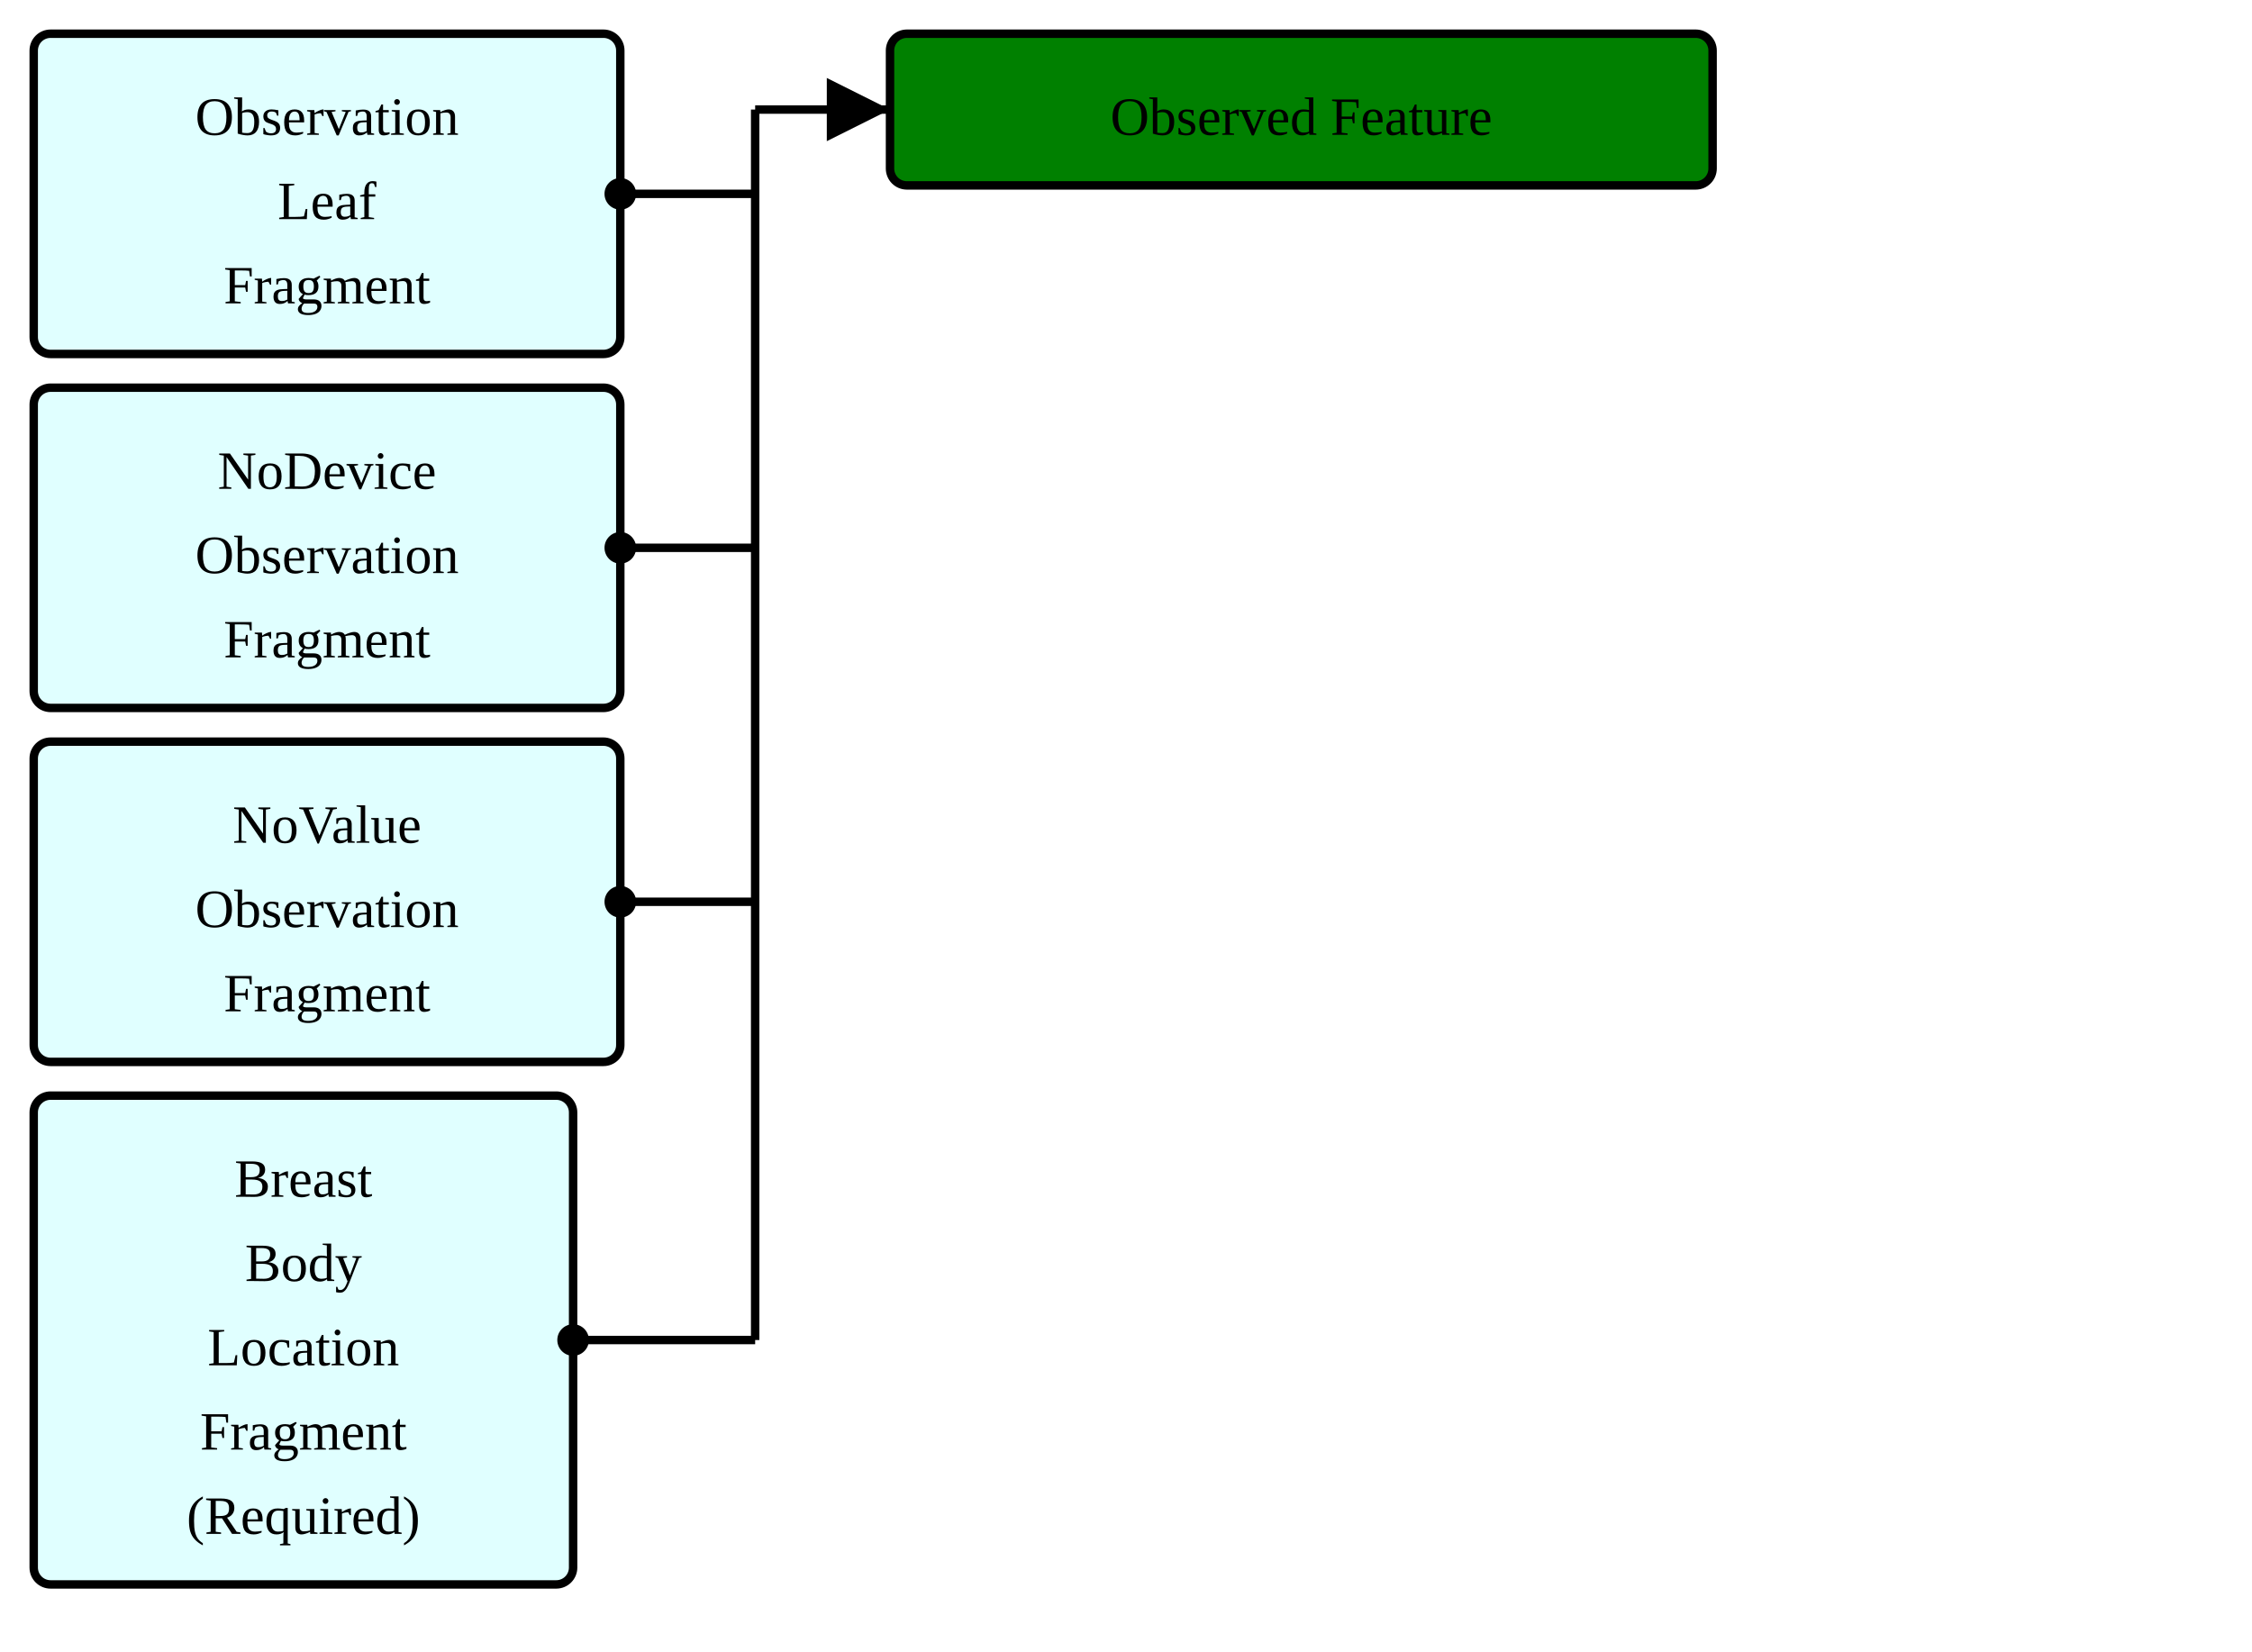
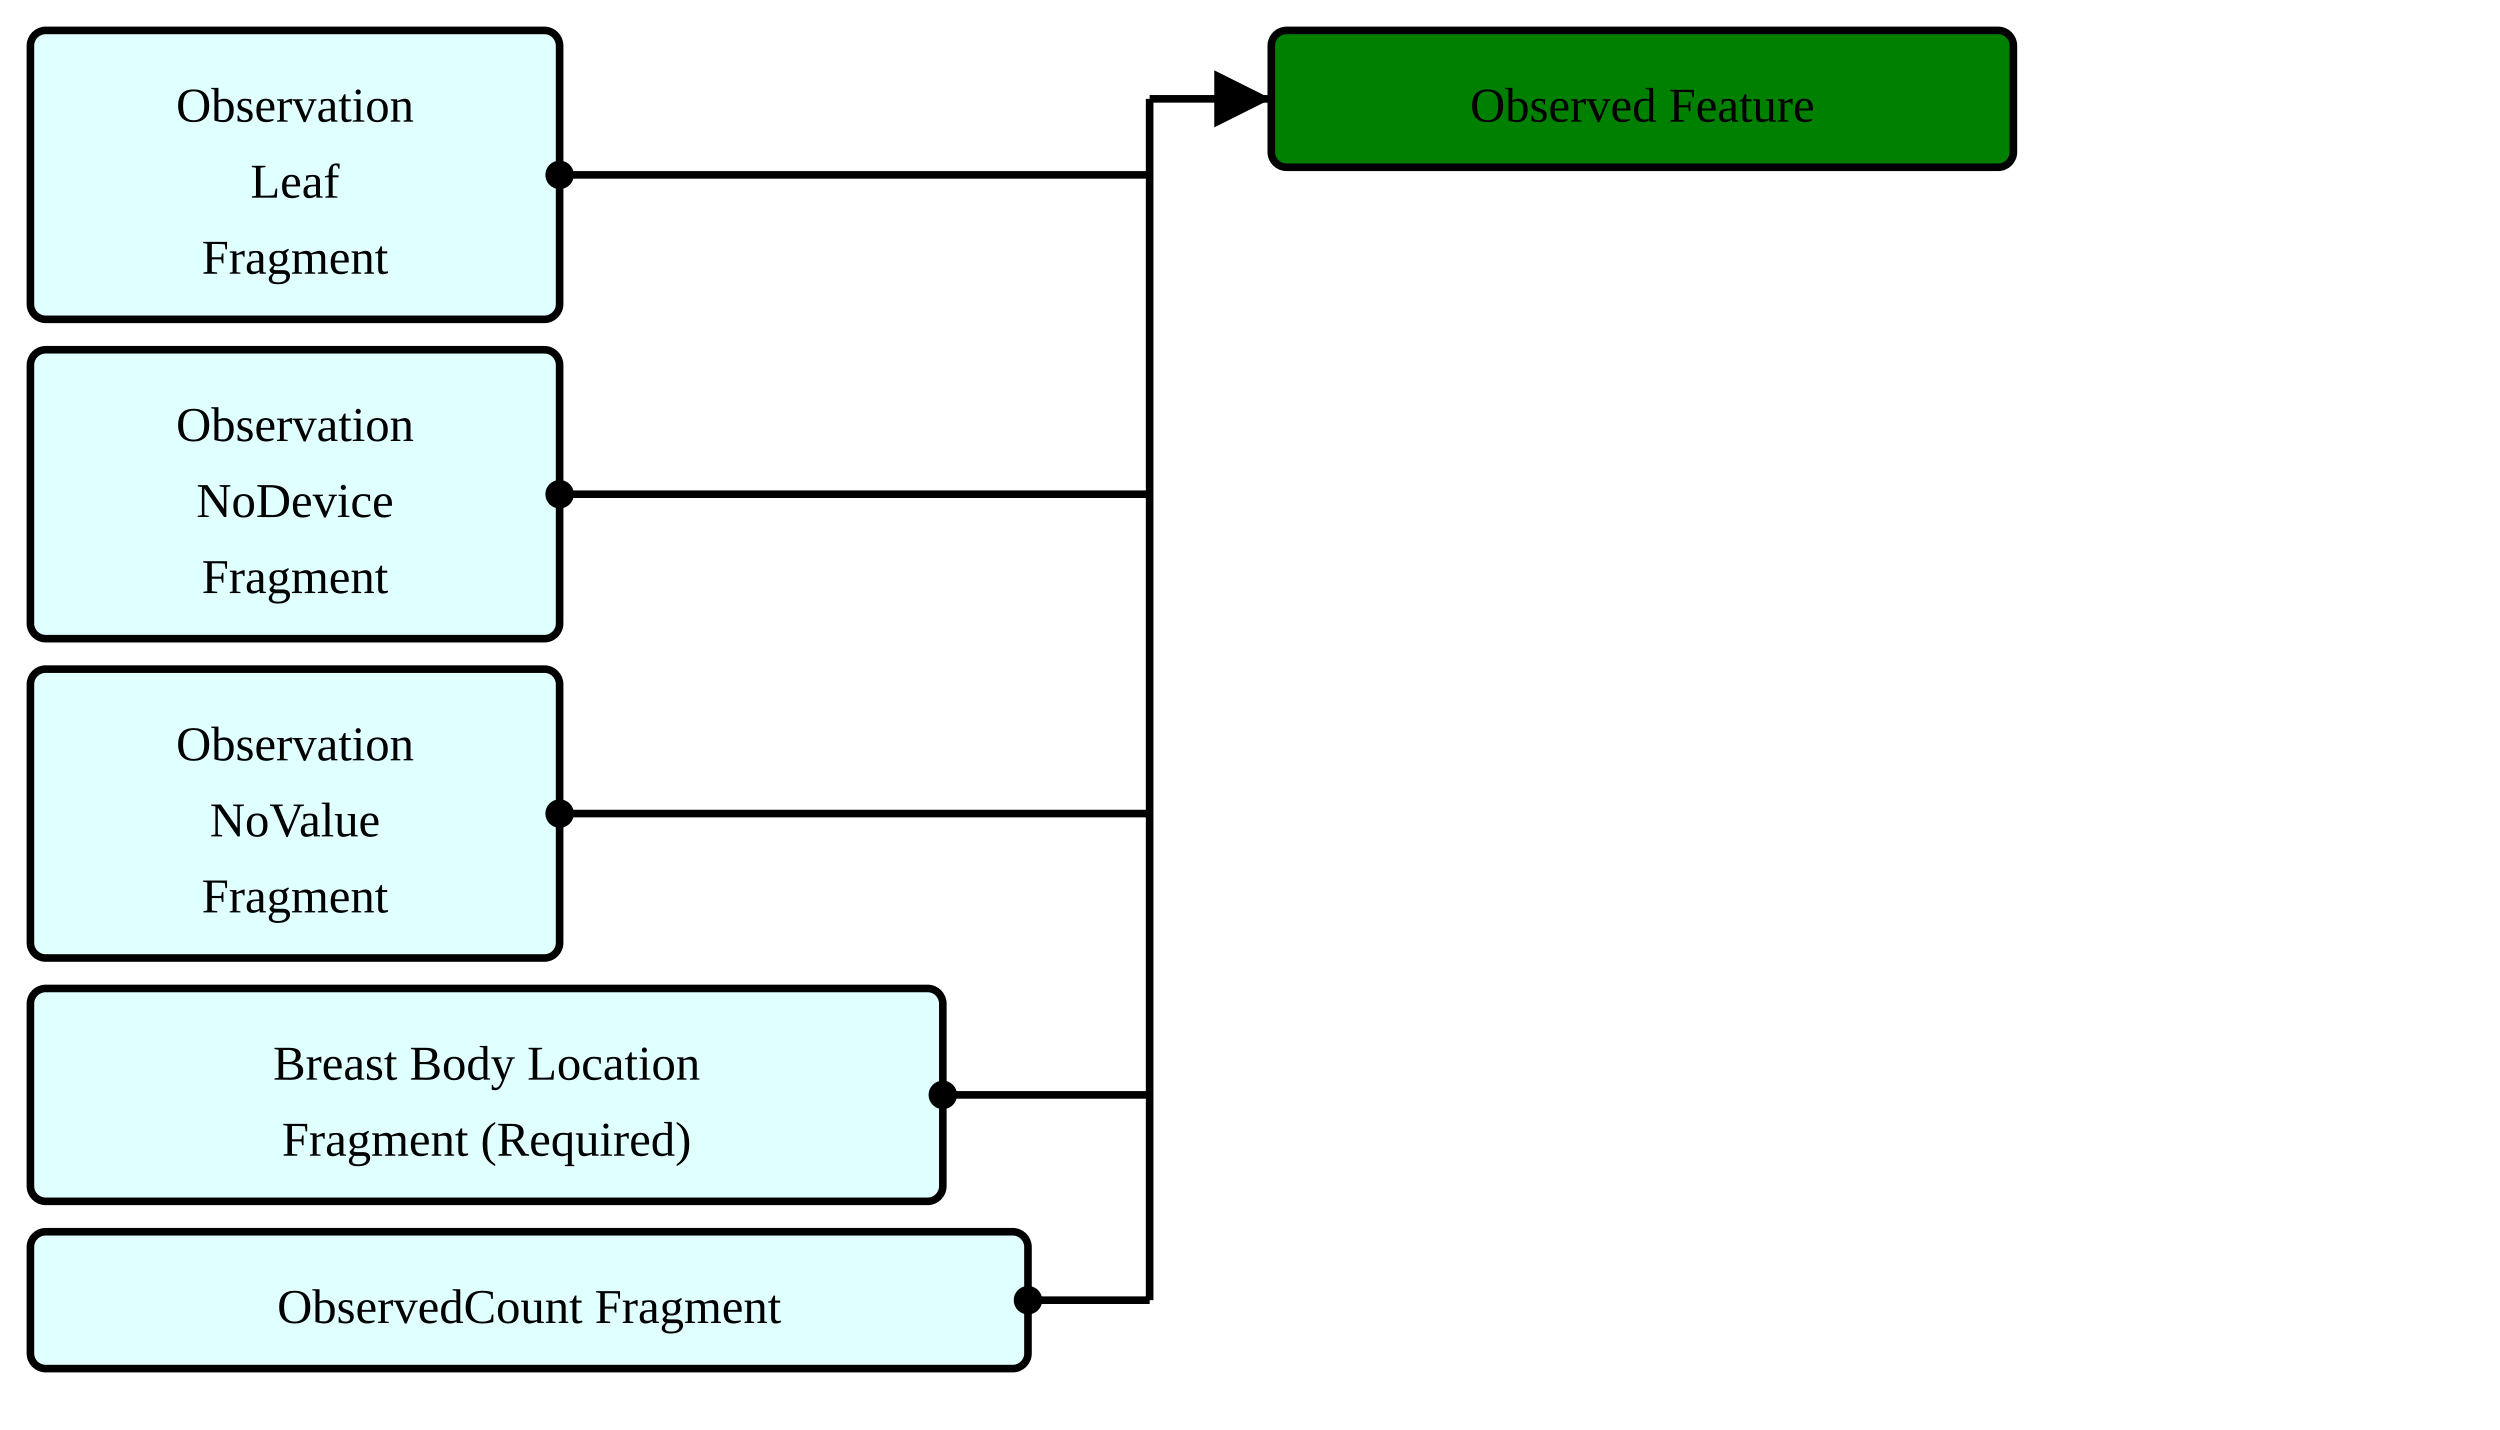
- <svg xmlns="http://www.w3.org/2000/svg" version="1.1" width="501" height="367.5">
+ <svg xmlns="http://www.w3.org/2000/svg" version="1.1" width="616.5" height="352.5">
  <defs>
    <marker id="arrowStart" markerWidth="3.75" markerHeight="3.75" markerUnits="px" refX="1.875" refY="1.875">
      <circle fill="Black" stroke-width="0" cx="1.875" cy="1.875" r="1.875" />
    </marker>
    <marker id="arrowEnd" markerWidth="7.5" markerHeight="7.5" markerUnits="px" refX="7.5" refY="3.75">
      <polygon fill="Black" stroke-width="0" points="0 0 7.5 3.75 0 7.5" />
    </marker>
  </defs>
  <g>
    <g transform="translate(7.5 7.5)">
      <rect fill="LightCyan" stroke="Black" stroke-width="1.875" x="0" y="0" width="130.5" height="71.25" rx="3.75" ry="3.75" />
      <a href="./StructureDefinition-ObservationLeafFragment.html" target="_top">
        <text x="65.25" y="22.5" text-anchor="middle">Observation</text>
      </a>
      <a href="./StructureDefinition-ObservationLeafFragment.html" target="_top">
        <text x="65.25" y="41.25" text-anchor="middle">Leaf</text>
      </a>
      <a href="./StructureDefinition-ObservationLeafFragment.html" target="_top">
        <text x="65.25" y="60" text-anchor="middle">Fragment</text>
      </a>
    </g>
    <g transform="translate(7.5 86.25)">
      <rect fill="LightCyan" stroke="Black" stroke-width="1.875" x="0" y="0" width="130.5" height="71.25" rx="3.75" ry="3.75" />
      <a href="./StructureDefinition-BreastRadObservationNoDeviceFragment.html" target="_top">
-         <text x="65.25" y="22.5" text-anchor="middle">NoDevice</text>
+         <text x="65.25" y="22.5" text-anchor="middle">Observation</text>
      </a>
      <a href="./StructureDefinition-BreastRadObservationNoDeviceFragment.html" target="_top">
-         <text x="65.25" y="41.25" text-anchor="middle">Observation</text>
+         <text x="65.25" y="41.25" text-anchor="middle">NoDevice</text>
      </a>
      <a href="./StructureDefinition-BreastRadObservationNoDeviceFragment.html" target="_top">
        <text x="65.25" y="60" text-anchor="middle">Fragment</text>
      </a>
    </g>
    <g transform="translate(7.5 165)">
      <rect fill="LightCyan" stroke="Black" stroke-width="1.875" x="0" y="0" width="130.5" height="71.25" rx="3.75" ry="3.75" />
      <a href="./StructureDefinition-BreastRadObservationNoValueFragment.html" target="_top">
-         <text x="65.25" y="22.5" text-anchor="middle">NoValue</text>
+         <text x="65.25" y="22.5" text-anchor="middle">Observation</text>
      </a>
      <a href="./StructureDefinition-BreastRadObservationNoValueFragment.html" target="_top">
-         <text x="65.25" y="41.25" text-anchor="middle">Observation</text>
+         <text x="65.25" y="41.25" text-anchor="middle">NoValue</text>
      </a>
      <a href="./StructureDefinition-BreastRadObservationNoValueFragment.html" target="_top">
        <text x="65.25" y="60" text-anchor="middle">Fragment</text>
      </a>
    </g>
    <g transform="translate(7.5 243.75)">
-       <rect fill="LightCyan" stroke="Black" stroke-width="1.875" x="0" y="0" width="120" height="108.75" rx="3.75" ry="3.75" />
+       <rect fill="LightCyan" stroke="Black" stroke-width="1.875" x="0" y="0" width="225" height="52.5" rx="3.75" ry="3.75" />
      <a href="./StructureDefinition-BreastBodyLocationRequiredFragment.html" target="_top">
-         <text x="60" y="22.5" text-anchor="middle">Breast</text>
+         <text x="112.5" y="22.5" text-anchor="middle">Breast Body Location</text>
      </a>
      <a href="./StructureDefinition-BreastBodyLocationRequiredFragment.html" target="_top">
-         <text x="60" y="41.25" text-anchor="middle">Body</text>
-       </a>
-       <a href="./StructureDefinition-BreastBodyLocationRequiredFragment.html" target="_top">
-         <text x="60" y="60" text-anchor="middle">Location</text>
-       </a>
-       <a href="./StructureDefinition-BreastBodyLocationRequiredFragment.html" target="_top">
-         <text x="60" y="78.75" text-anchor="middle">Fragment</text>
-       </a>
-       <a href="./StructureDefinition-BreastBodyLocationRequiredFragment.html" target="_top">
-         <text x="60" y="97.5" text-anchor="middle">(Required)</text>
+         <text x="112.5" y="41.25" text-anchor="middle">Fragment (Required)</text>
      </a>
    </g>
-     <line stroke="Black" stroke-width="1.875" marker-end="url(#arrowEnd)" x1="168" y1="24.375" x2="198" y2="24.375" />
-     <line stroke="Black" stroke-width="1.875" marker-start="url(#arrowStart)" x1="138" y1="43.125" x2="168" y2="43.125" />
-     <line stroke="Black" stroke-width="1.875" marker-start="url(#arrowStart)" x1="138" y1="121.875" x2="168" y2="121.875" />
-     <line stroke="Black" stroke-width="1.875" marker-start="url(#arrowStart)" x1="138" y1="200.625" x2="168" y2="200.625" />
-     <line stroke="Black" stroke-width="1.875" marker-start="url(#arrowStart)" x1="127.5" y1="298.125" x2="168" y2="298.125" />
-     <line stroke="Black" stroke-width="1.875" x1="168" y1="24.375" x2="168" y2="298.125" />
+     <g transform="translate(7.5 303.75)">
+       <rect fill="LightCyan" stroke="Black" stroke-width="1.875" x="0" y="0" width="246" height="33.75" rx="3.75" ry="3.75" />
+       <a href="./StructureDefinition-ObservedCountFragment.html" target="_top">
+         <text x="123" y="22.5" text-anchor="middle">ObservedCount Fragment</text>
+       </a>
+     </g>
+     <line stroke="Black" stroke-width="1.875" marker-end="url(#arrowEnd)" x1="283.5" y1="24.375" x2="313.5" y2="24.375" />
+     <line stroke="Black" stroke-width="1.875" marker-start="url(#arrowStart)" x1="138" y1="43.125" x2="283.5" y2="43.125" />
+     <line stroke="Black" stroke-width="1.875" marker-start="url(#arrowStart)" x1="138" y1="121.875" x2="283.5" y2="121.875" />
+     <line stroke="Black" stroke-width="1.875" marker-start="url(#arrowStart)" x1="138" y1="200.625" x2="283.5" y2="200.625" />
+     <line stroke="Black" stroke-width="1.875" marker-start="url(#arrowStart)" x1="232.5" y1="270" x2="283.5" y2="270" />
+     <line stroke="Black" stroke-width="1.875" marker-start="url(#arrowStart)" x1="253.5" y1="320.625" x2="283.5" y2="320.625" />
+     <line stroke="Black" stroke-width="1.875" x1="283.5" y1="24.375" x2="283.5" y2="320.625" />
  </g>
  <g>
-     <g transform="translate(198 7.5)">
+     <g transform="translate(313.5 7.5)">
      <rect fill="Green" stroke="Black" stroke-width="1.875" x="0" y="0" width="183" height="33.75" rx="3.75" ry="3.75" />
      <text x="91.5" y="22.5" text-anchor="middle">Observed Feature</text>
    </g>
  </g>
</svg>
